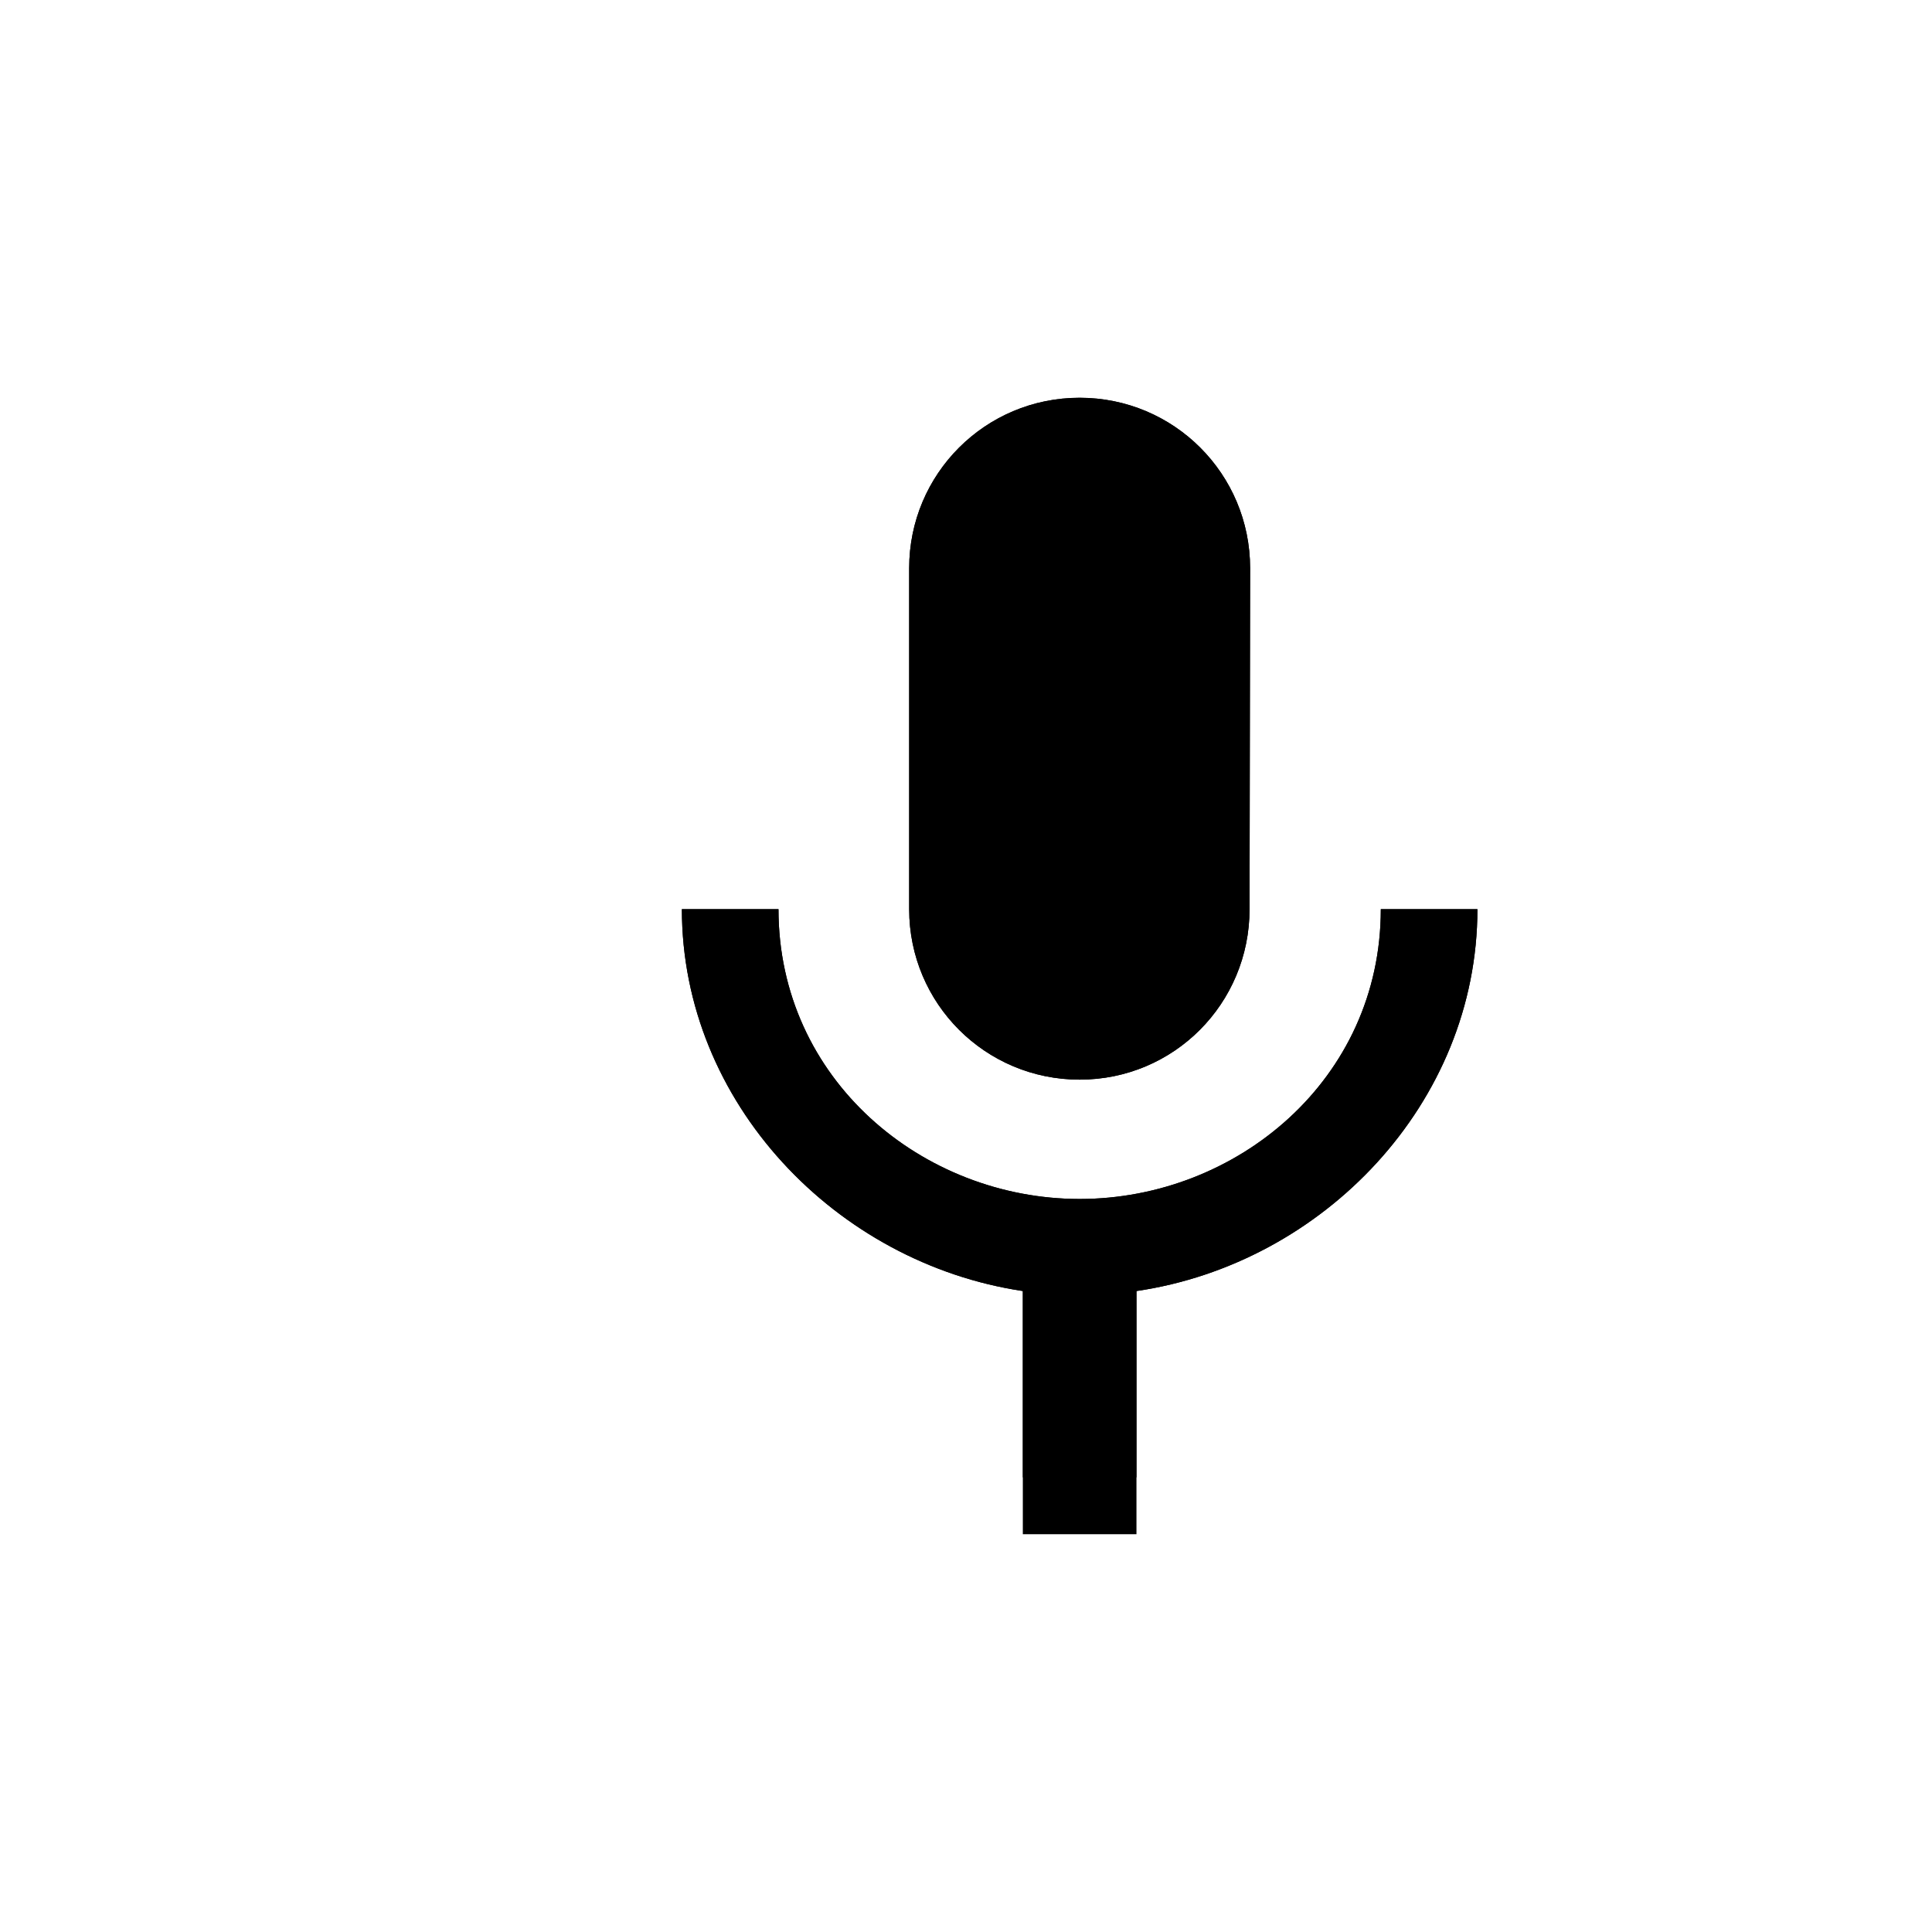
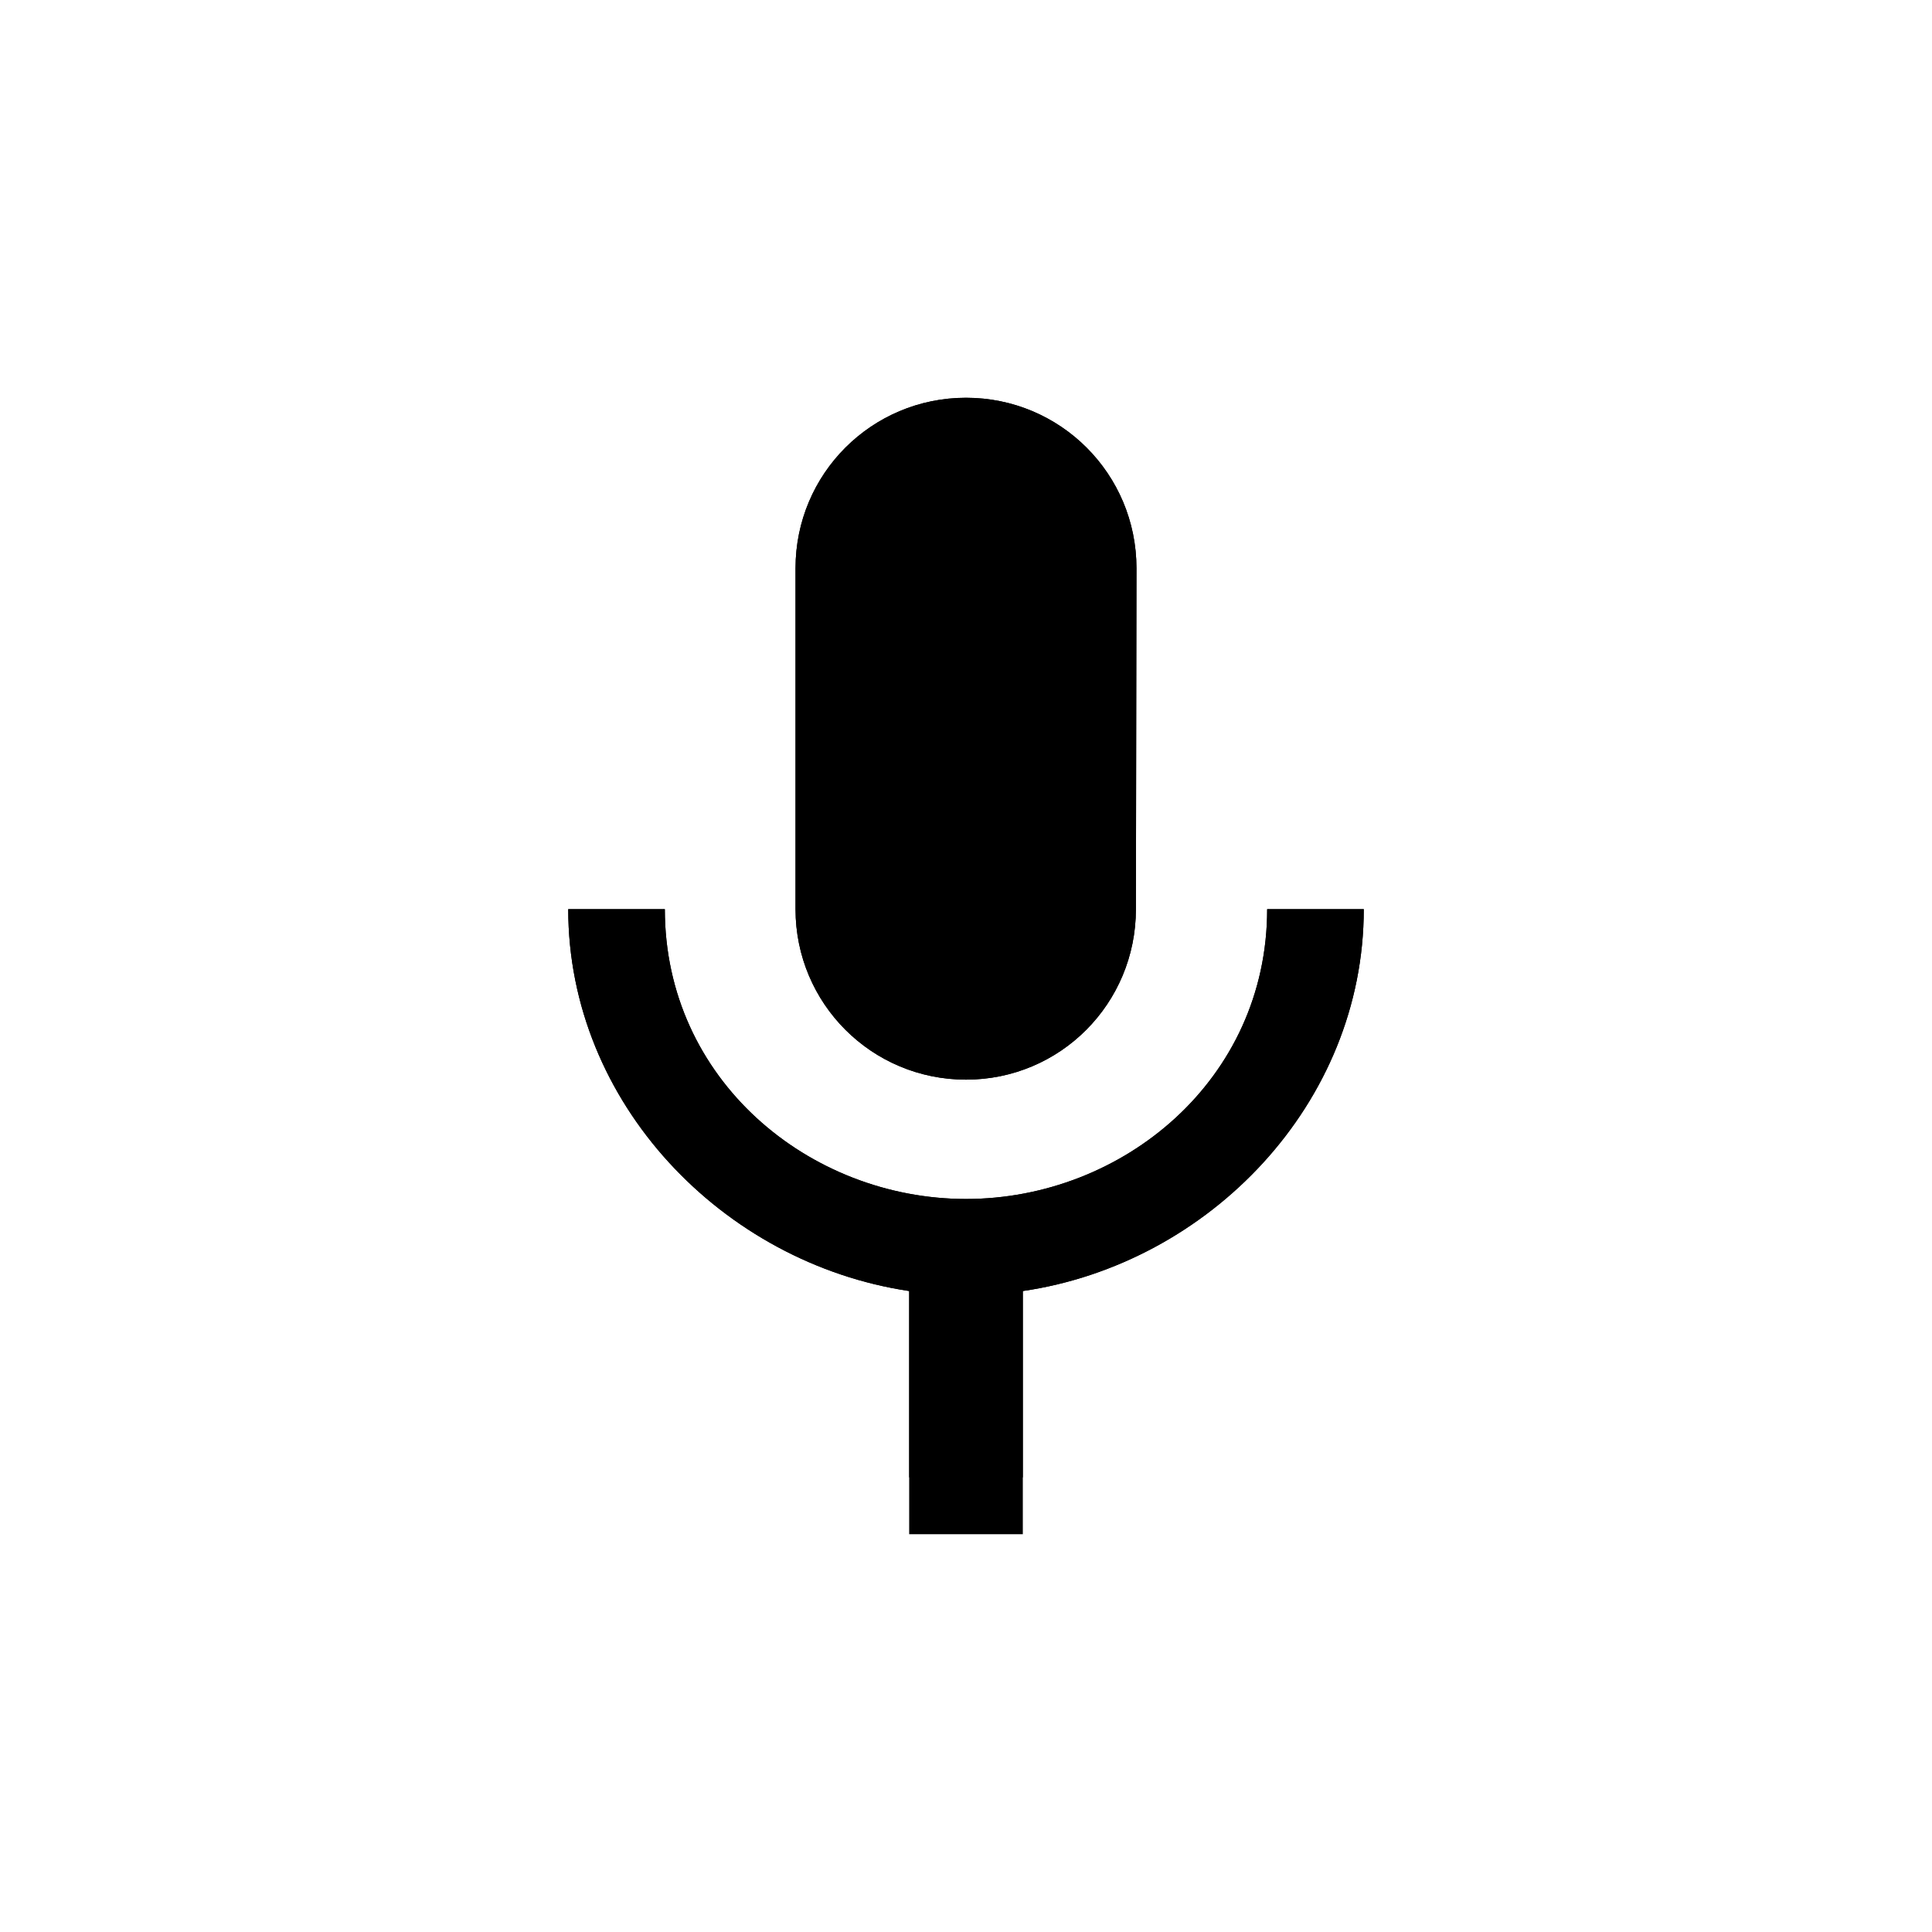
- <svg width="28" height="28" viewBox="-7 -5 34 34">
+ <svg width="28" height="28" viewBox="-5 -5 34 34">
  <path fill-rule="evenodd" clip-rule="evenodd" d="M14.99 11C14.99 12.66 13.66 14 12 14C10.34 14 9 12.66 9 11V5C9 3.34 10.34 2 12 2C13.66 2 15 3.34 15 5L14.99 11ZM12 16.1C14.76 16.1 17.3 14 17.3 11H19C19 14.42 16.28 17.24 13 17.72V21H11V17.72C7.72 17.23 5 14.41 5 11H6.7C6.7 14 9.24 16.1 12 16.1ZM12 4C11.2 4 11 4.667 11 5V11C11 11.333 11.2 12 12 12C12.8 12 13 11.333 13 11V5C13 4.667 12.8 4 12 4Z" fill="currentColor" />
  <path fill-rule="evenodd" clip-rule="evenodd" d="M14.99 11C14.99 12.66 13.66 14 12 14C10.34 14 9 12.66 9 11V5C9 3.34 10.34 2 12 2C13.66 2 15 3.34 15 5L14.99 11ZM12 16.1C14.76 16.1 17.3 14 17.3 11H19C19 14.42 16.28 17.24 13 17.72V22H11V17.72C7.72 17.23 5 14.41 5 11H6.7C6.7 14 9.24 16.1 12 16.1Z" fill="currentColor" />
</svg>
